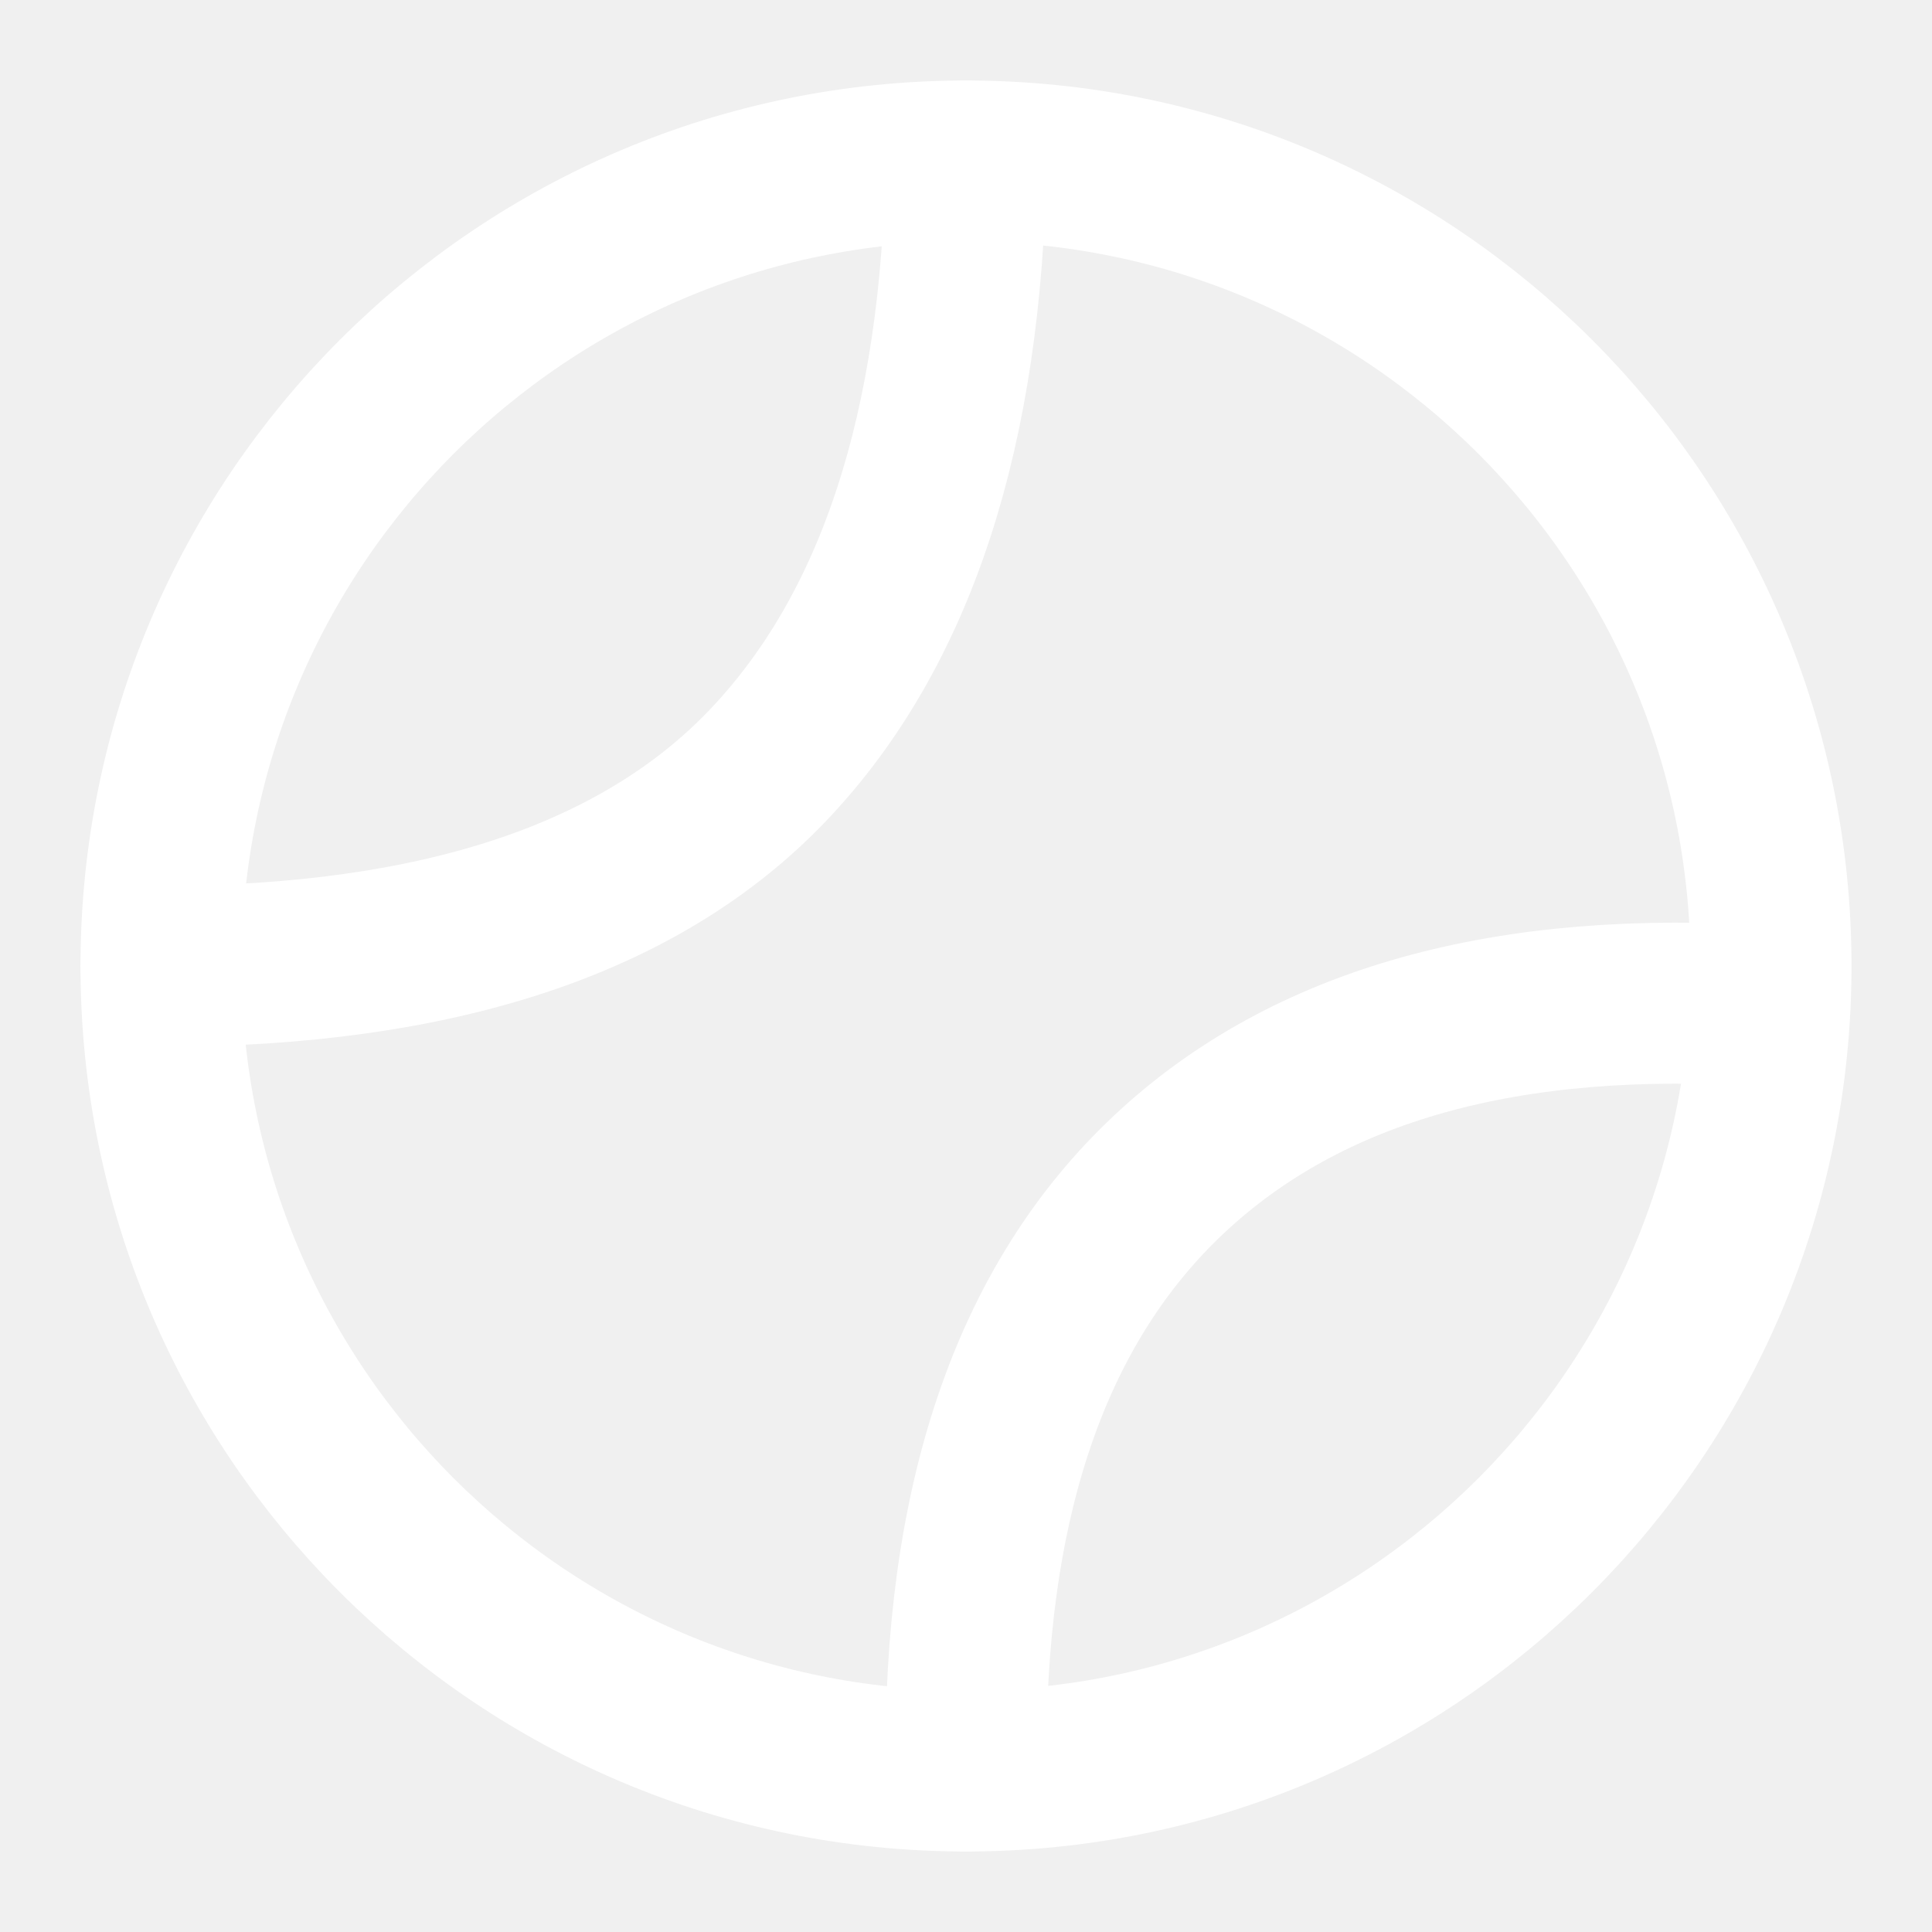
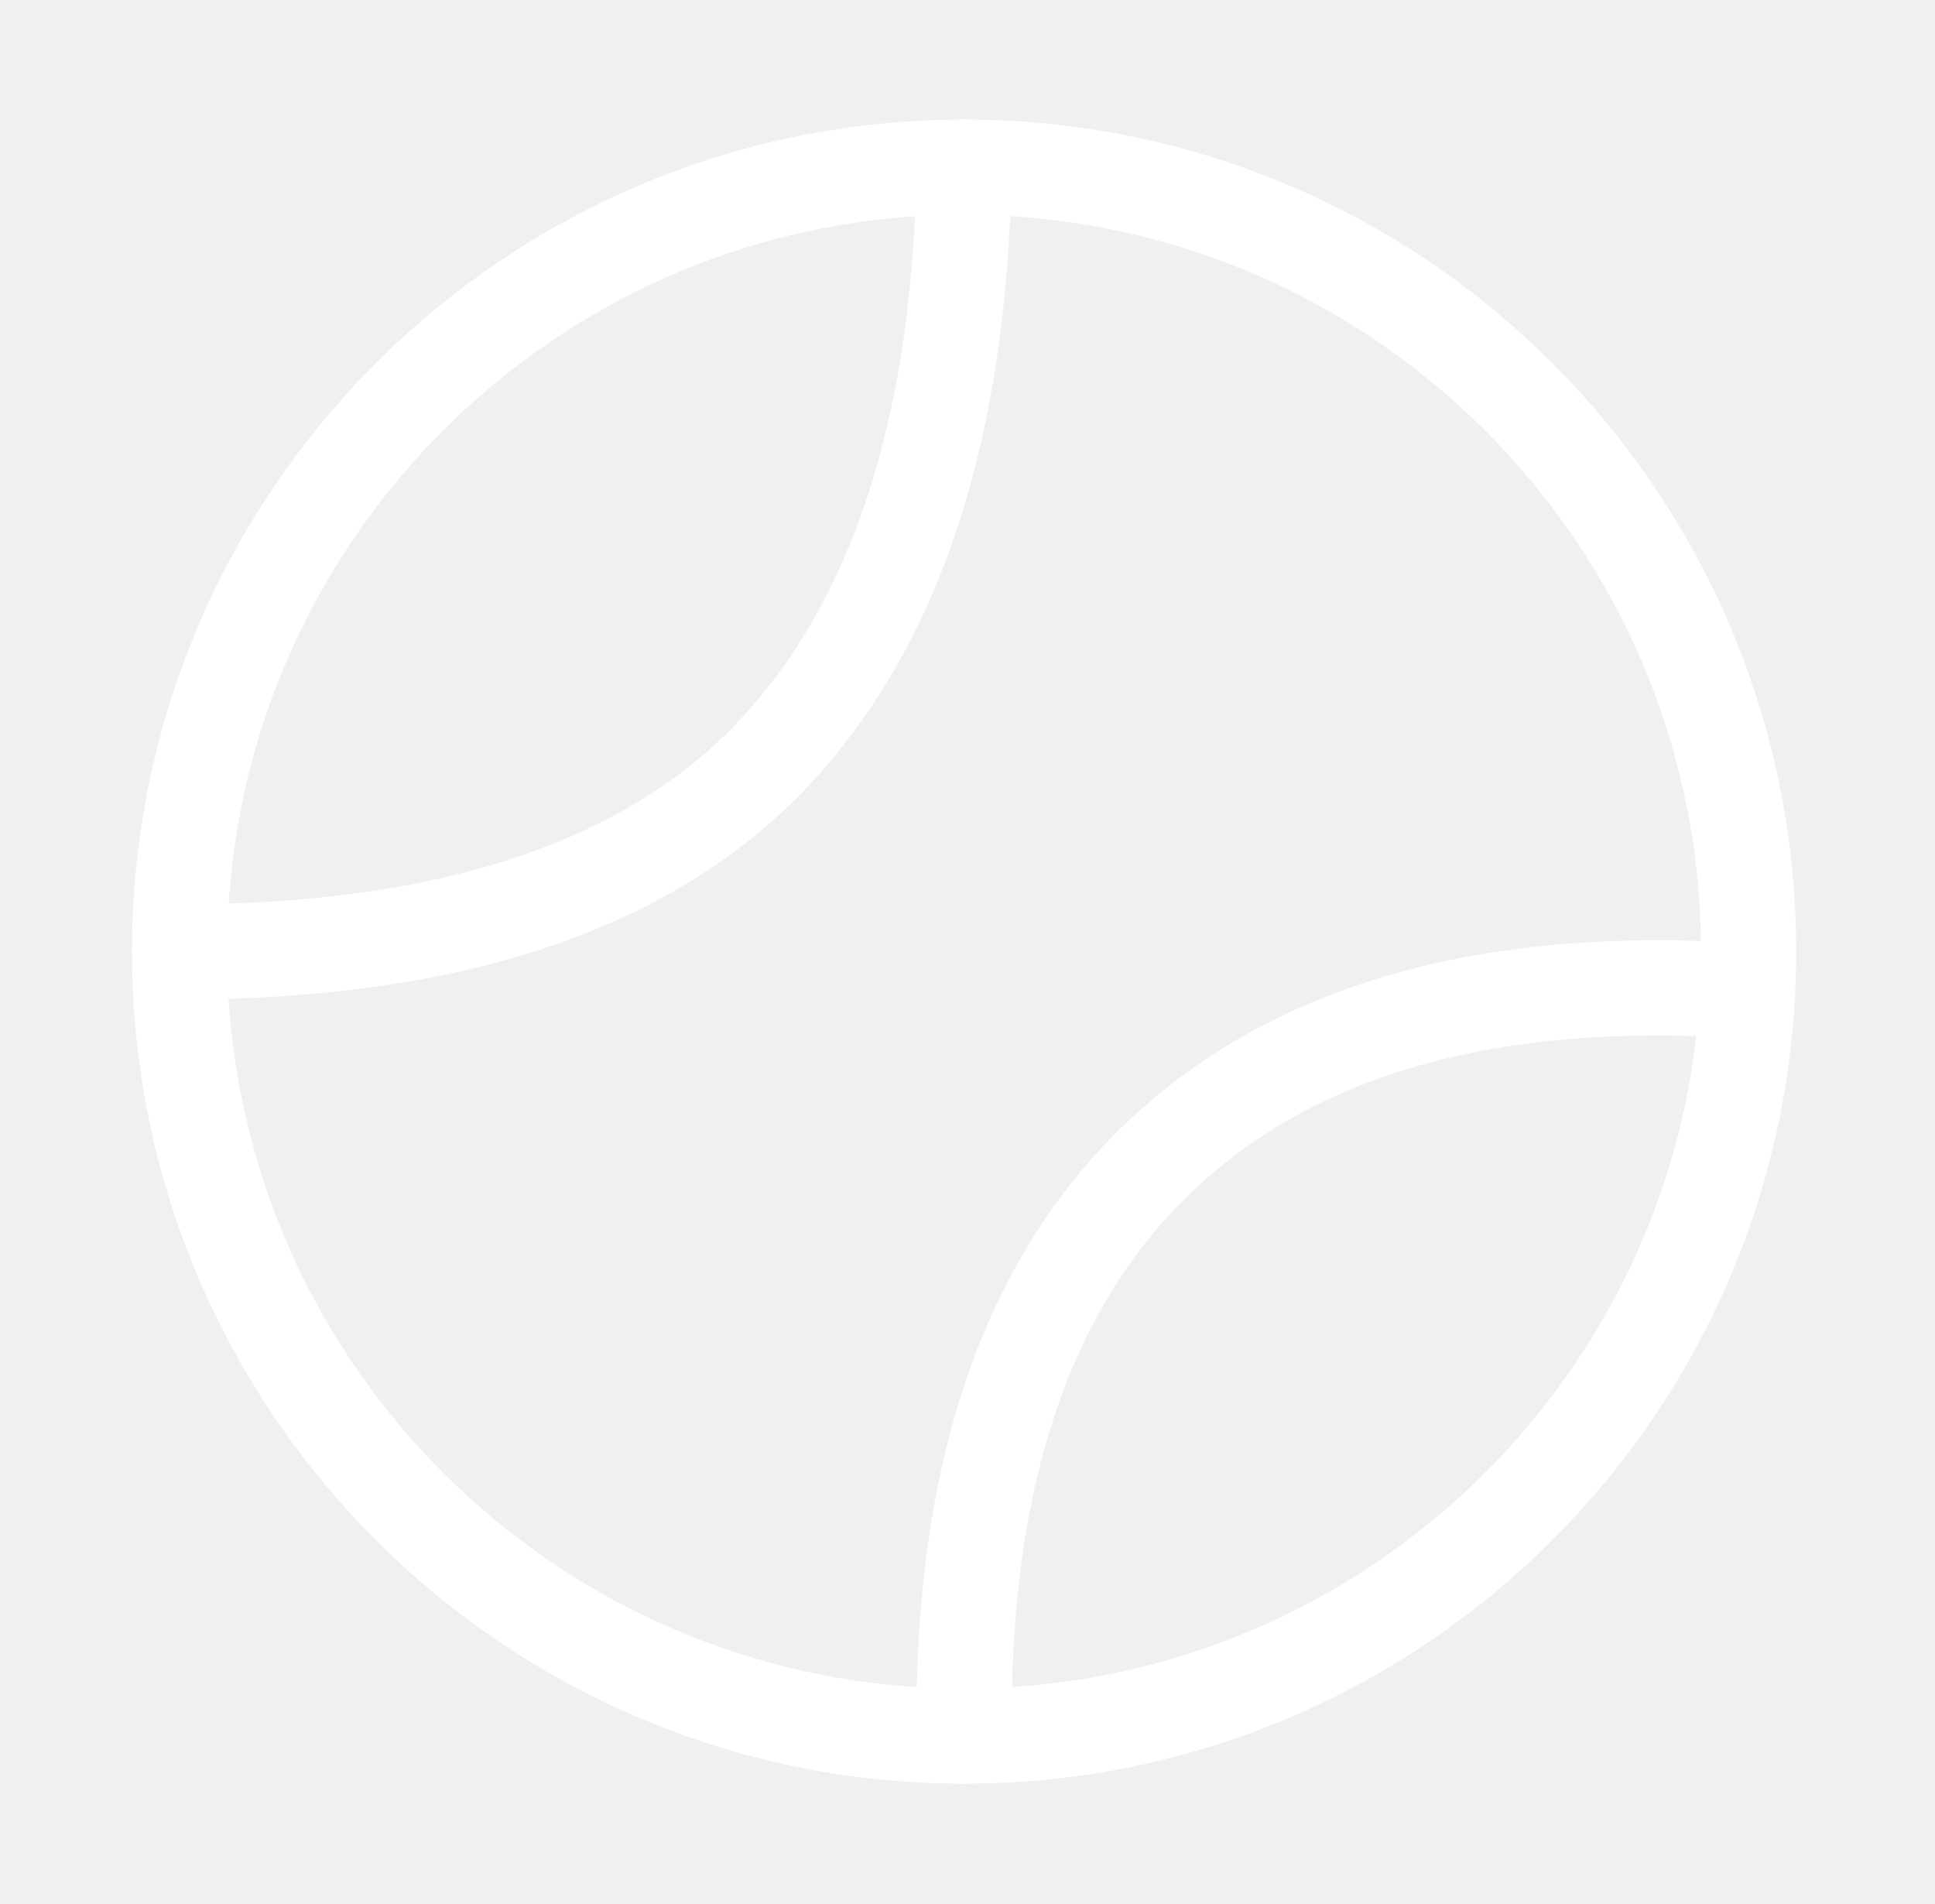
- <svg xmlns="http://www.w3.org/2000/svg" width="45" height="45" viewBox="0 0 45 45" fill="none">
-   <g clip-path="url(#clip0_370_56541)">
-     <path d="M45 0H0V45H45V0Z" fill="white" fill-opacity="0.01" />
-     <path d="M22.5 41.25C32.855 41.25 41.25 32.855 41.25 22.5C41.25 12.145 32.855 3.75 22.5 3.75C12.145 3.75 3.75 12.145 3.75 22.5C3.75 32.855 12.145 41.25 22.5 41.25Z" stroke="white" stroke-width="3.75" />
-     <path d="M22.5 3.75C22.405 10.001 20.87 14.69 17.895 17.817C14.92 20.943 10.205 22.507 3.75 22.508" stroke="white" stroke-width="3.75" stroke-linecap="round" stroke-linejoin="round" />
-     <path d="M41.22 23.442C35.115 23.024 30.45 24.329 27.224 27.357C23.999 30.386 22.425 35.017 22.503 41.25" stroke="white" stroke-width="3.75" stroke-linecap="round" />
+ <svg xmlns="http://www.w3.org/2000/svg" width="61" height="60" viewBox="0 0 61 60" fill="none">
+   <g clip-path="url(#clip0_471_67786)">
+     <path d="M60.07 0.322H0.715V59.678H60.07V30V0.322Z" fill="white" fill-opacity="0.01" />
+     <path d="M30.393 54.731C44.051 54.731 55.124 43.659 55.124 30C55.124 16.341 44.051 5.269 30.393 5.269C16.734 5.269 5.661 16.341 5.661 30C5.661 43.659 16.734 54.731 30.393 54.731Z" stroke="white" stroke-width="3" />
+     <path d="M30.393 5.269C30.268 13.514 28.243 19.699 24.319 23.823C20.395 27.946 14.175 30.009 5.661 30.01" stroke="white" stroke-width="3" stroke-linecap="round" stroke-linejoin="round" />
+     <path d="M55.085 31.243C47.032 30.69 40.878 32.412 36.624 36.407C32.37 40.402 30.294 46.51 30.396 54.731" stroke="white" stroke-width="3" stroke-linecap="round" />
  </g>
  <defs>
-     <clipPath id="clip0_370_56541">
-       <rect width="45" height="45" fill="white" />
+     <clipPath id="clip0_471_67786">
+       <rect width="59.355" height="59.355" fill="white" transform="translate(0.714844 0.322266)" />
    </clipPath>
  </defs>
</svg>
